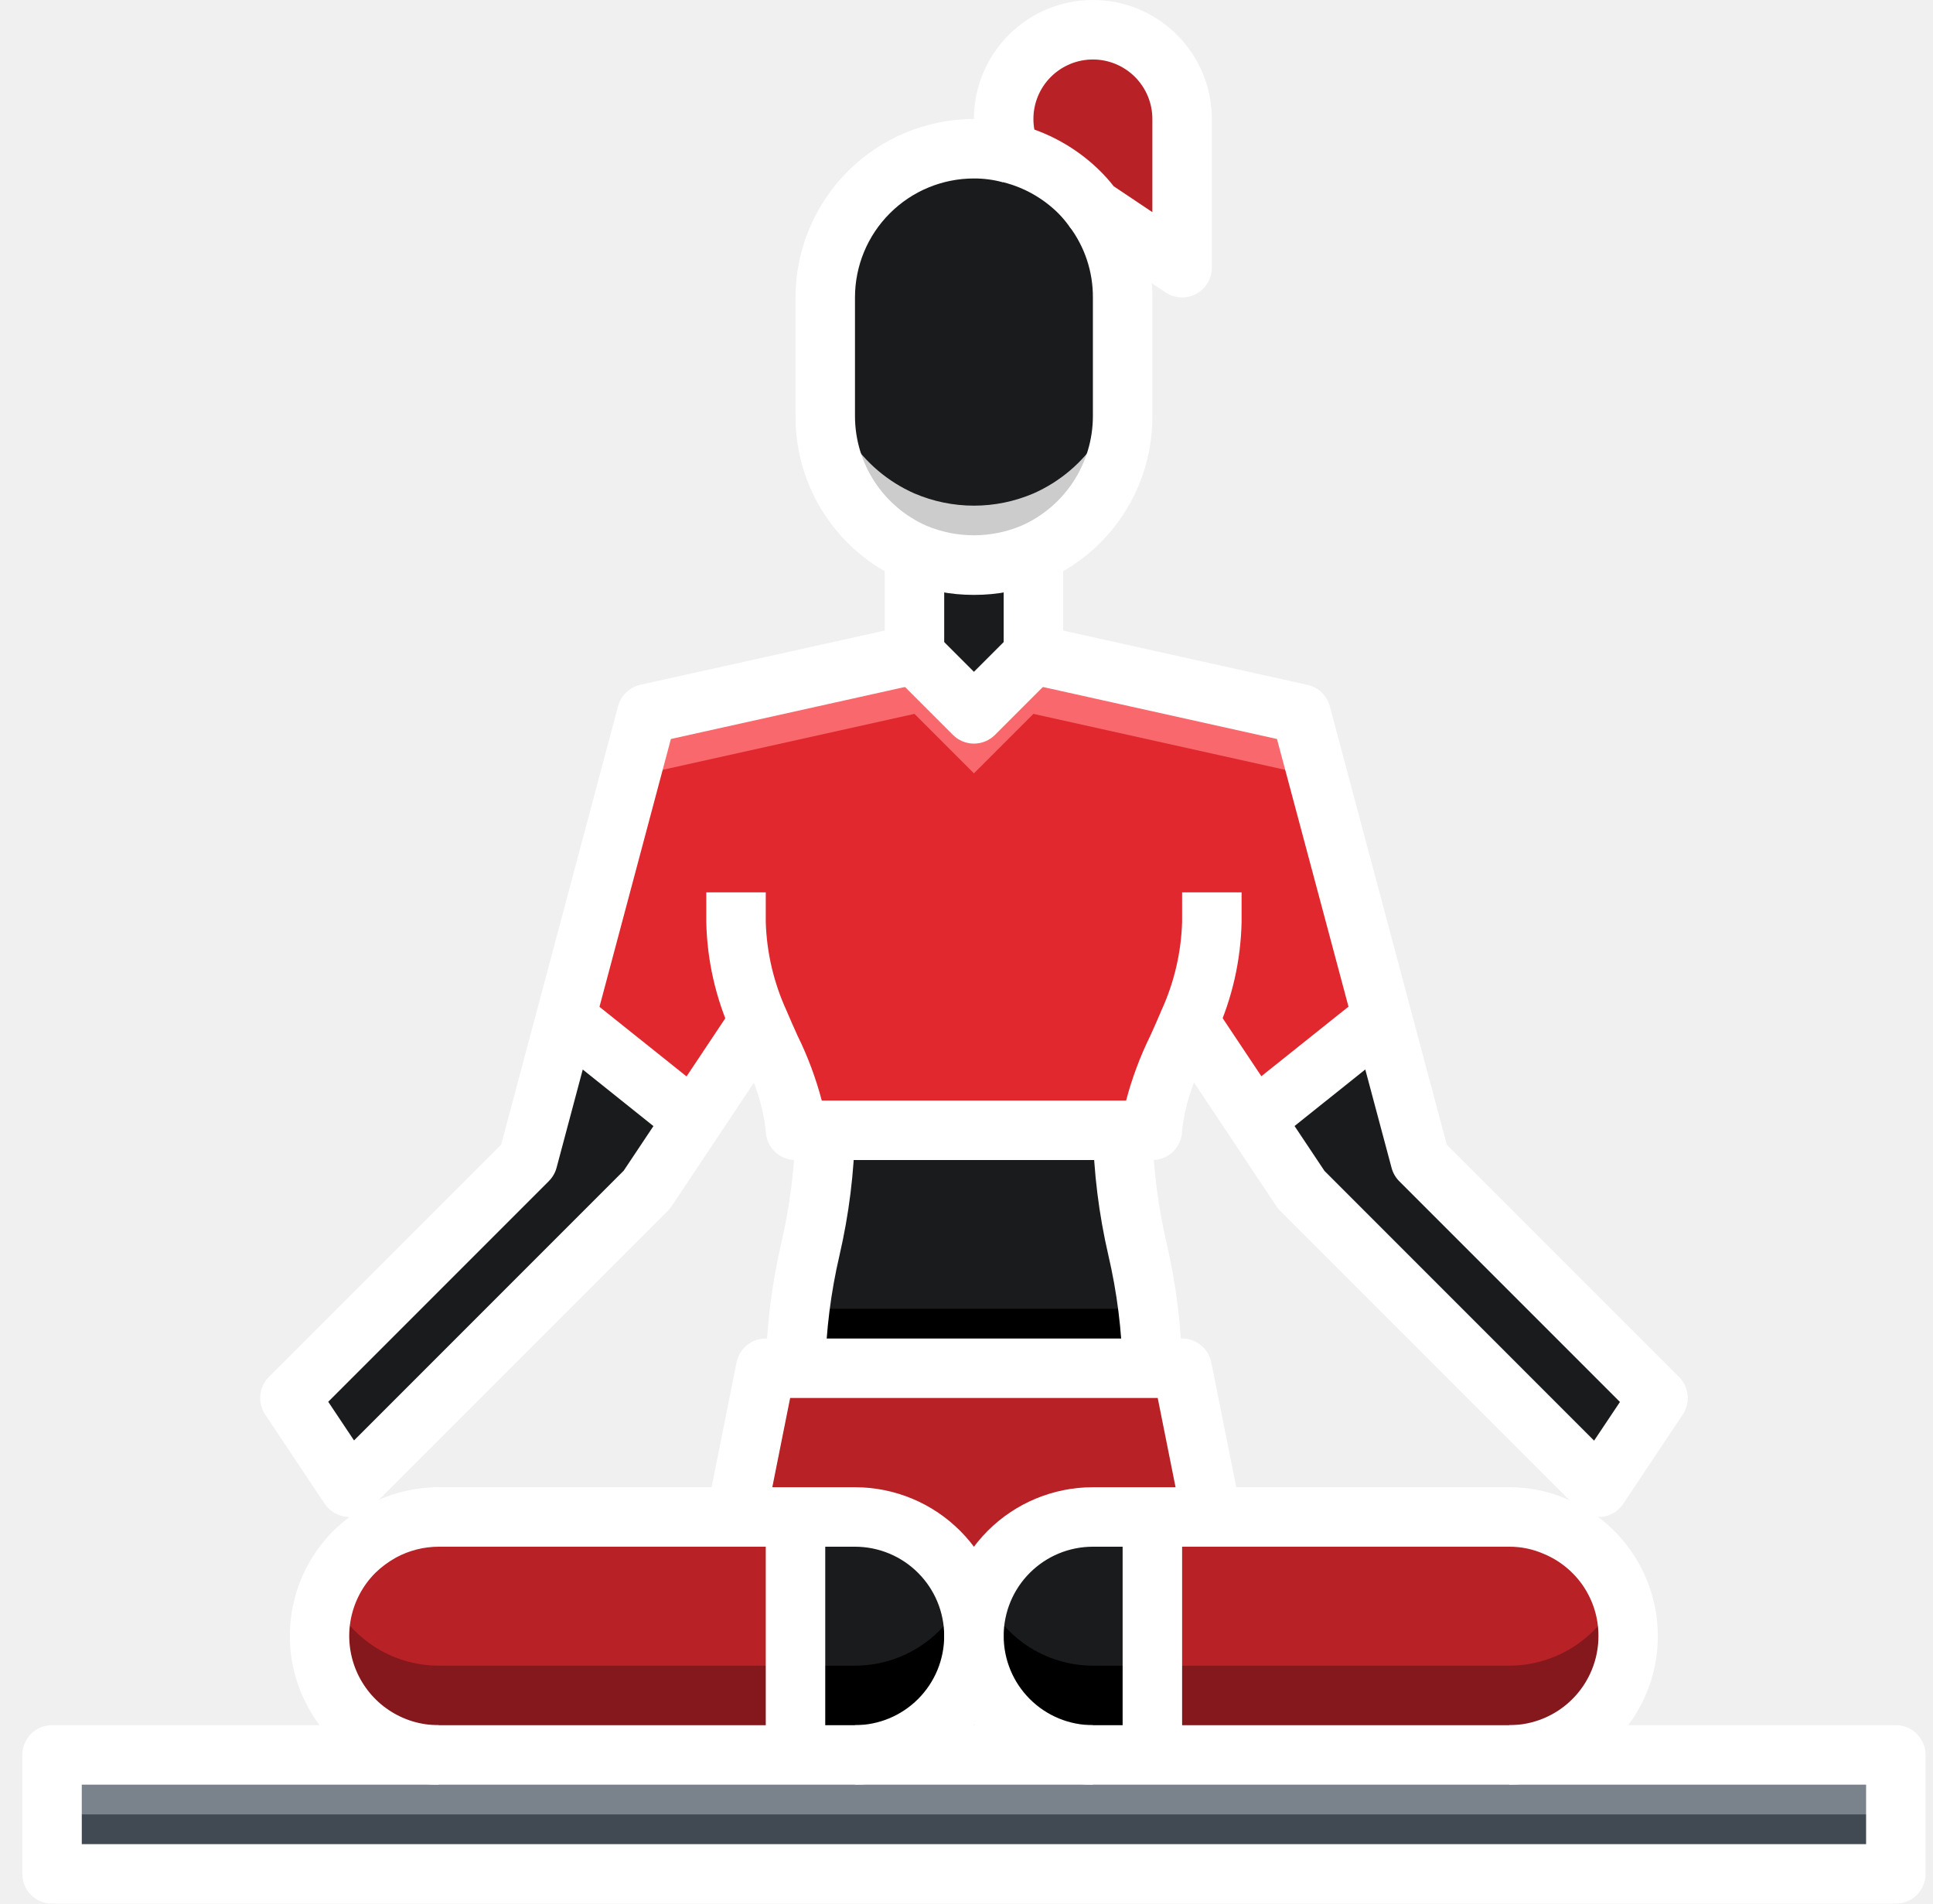
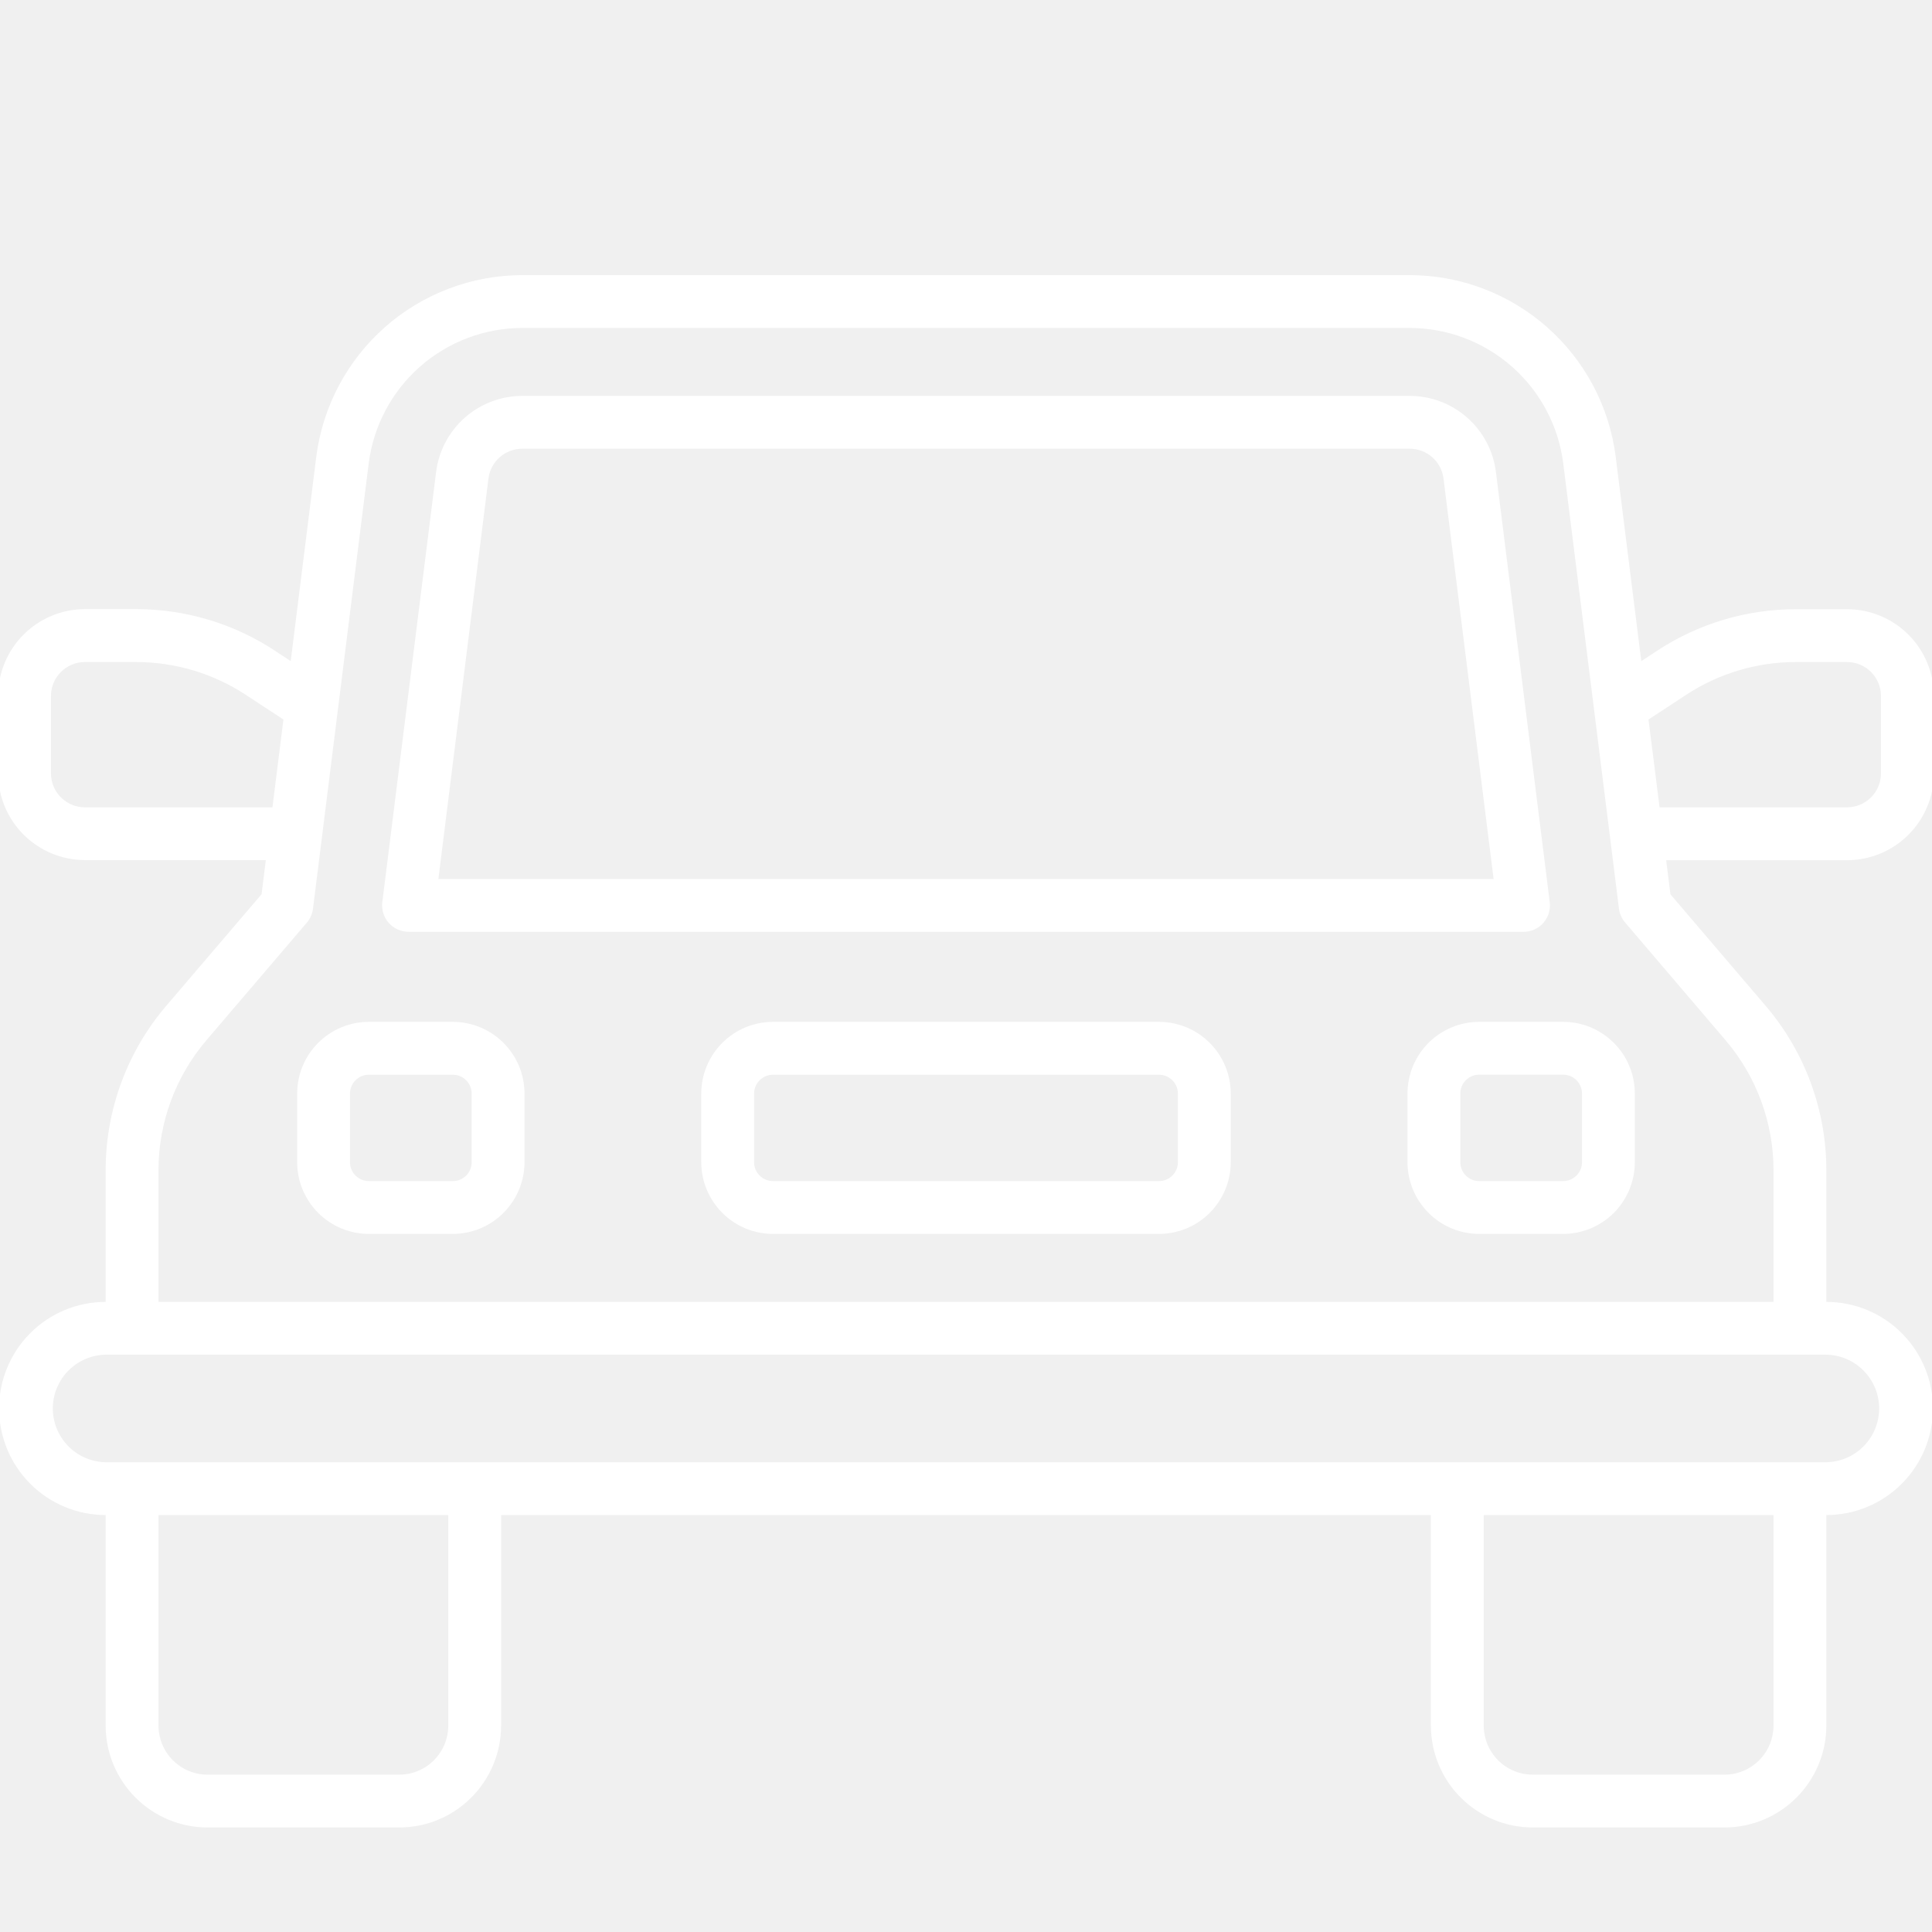
- <svg xmlns="http://www.w3.org/2000/svg" width="65" height="64" viewBox="0 0 65 64" fill="none">
-   <g clip-path="url(#clip0_149_3480)">
-     <path d="M63.75 59H1.75V63H63.75V59Z" fill="#7A828B" />
-     <path d="M63.75 61H1.75V63H63.75V61Z" fill="#414952" />
-     <path d="M39.75 4V9L36.75 7C36.611 6.809 36.457 6.628 36.29 6.46C35.653 5.829 34.859 5.38 33.99 5.16C33.829 4.795 33.747 4.399 33.75 4C33.75 3.204 34.066 2.441 34.629 1.879C35.191 1.316 35.954 1 36.75 1C37.546 1 38.309 1.316 38.871 1.879C39.434 2.441 39.75 3.204 39.75 4Z" fill="#B82126" />
-     <path d="M25.52 34.35L23.32 37.65L19.02 34.22L21.75 24L30.75 22L32.75 24L34.75 22L43.75 24L46.48 34.22L42.18 37.65L39.98 34.35C39.35 35.481 38.933 36.718 38.75 38H26.75C26.567 36.718 26.15 35.481 25.52 34.35Z" fill="#E0282E" />
-     <path d="M21.75 26L30.75 24L32.75 26L34.75 24L43.75 26L46.04 34.571L46.48 34.22L43.75 24L34.75 22L32.75 24L30.75 22L21.75 24L19.02 34.22L19.46 34.571L21.75 26Z" fill="#F9686C" />
-     <path d="M36.75 59H28.75C29.276 59.001 29.796 58.898 30.282 58.697C30.767 58.496 31.208 58.202 31.58 57.83C31.951 57.458 32.246 57.017 32.447 56.532C32.648 56.046 32.751 55.526 32.75 55C32.75 56.061 33.171 57.078 33.922 57.828C34.672 58.579 35.689 59 36.75 59Z" fill="#B82126" />
-     <path d="M26.75 51V59H14.75C13.958 59.001 13.184 58.766 12.526 58.327C11.868 57.887 11.354 57.263 11.052 56.531C10.748 55.8 10.669 54.995 10.824 54.219C10.979 53.442 11.36 52.729 11.92 52.17C12.197 51.898 12.51 51.666 12.85 51.48C13.434 51.166 14.087 51.001 14.75 51H26.75Z" fill="#B82126" />
-     <path d="M52.3 51.32C53.026 51.623 53.647 52.134 54.083 52.789C54.519 53.444 54.751 54.213 54.75 55C54.751 55.525 54.648 56.046 54.447 56.532C54.246 57.017 53.952 57.458 53.58 57.83C53.208 58.201 52.767 58.496 52.282 58.697C51.796 58.898 51.276 59.001 50.75 59H38.75V51H50.75C51.283 50.997 51.812 51.106 52.3 51.32Z" fill="#B82126" />
-     <path d="M39.75 46L40.75 51H36.75C36.224 50.999 35.704 51.102 35.218 51.303C34.733 51.504 34.292 51.798 33.92 52.17C33.548 52.542 33.254 52.983 33.053 53.468C32.852 53.954 32.749 54.474 32.75 55C32.75 53.939 32.329 52.922 31.578 52.172C30.828 51.421 29.811 51 28.75 51H24.75L25.75 46H39.75Z" fill="#B82126" />
-     <path d="M28.75 51C29.811 51 30.828 51.421 31.578 52.172C32.329 52.922 32.75 53.939 32.75 55C32.75 56.061 32.329 57.078 31.578 57.828C30.828 58.579 29.811 59 28.75 59H26.75V51H28.75Z" fill="#1A1B1D" />
-     <path d="M38.75 51V59H36.75C35.689 59 34.672 58.579 33.922 57.828C33.171 57.078 32.75 56.061 32.75 55C32.75 53.939 33.171 52.922 33.922 52.172C34.672 51.421 35.689 51 36.75 51H38.75Z" fill="#1A1B1D" />
-     <path d="M11.05 53.5C10.801 54.106 10.706 54.765 10.772 55.417C10.839 56.069 11.065 56.695 11.431 57.239C11.796 57.782 12.291 58.228 12.87 58.535C13.449 58.842 14.095 59.002 14.75 59H26.75V56H14.75C13.955 55.998 13.178 55.76 12.519 55.314C11.86 54.869 11.348 54.237 11.05 53.5Z" fill="#85181C" />
-     <path d="M53.58 54.83C52.828 55.578 51.811 55.998 50.75 56H38.75V59H50.75C51.276 59.001 51.796 58.898 52.282 58.697C52.767 58.496 53.208 58.201 53.58 57.83C53.952 57.458 54.246 57.017 54.447 56.532C54.648 56.046 54.751 55.526 54.75 55C54.748 54.487 54.646 53.98 54.45 53.506C54.249 54 53.953 54.45 53.58 54.83Z" fill="#85181C" />
-     <path d="M31.58 54.83C30.828 55.578 29.811 55.998 28.75 56H26.75V59H28.75C29.405 59.001 30.05 58.84 30.628 58.532C31.207 58.225 31.7 57.78 32.066 57.236C32.432 56.693 32.658 56.068 32.725 55.416C32.792 54.764 32.697 54.106 32.45 53.5C32.25 53.996 31.954 54.448 31.58 54.83Z" fill="black" />
-     <path d="M33.05 53.5C32.801 54.106 32.706 54.765 32.772 55.417C32.839 56.069 33.065 56.695 33.431 57.239C33.797 57.782 34.291 58.228 34.87 58.535C35.449 58.842 36.095 59.002 36.75 59H38.75V56H36.75C35.955 55.998 35.178 55.76 34.519 55.314C33.86 54.869 33.348 54.237 33.05 53.5Z" fill="black" />
-     <path d="M34.75 18.59V22L32.75 24L30.75 22V18.59C31.382 18.86 32.062 19 32.75 19C33.438 19 34.118 18.86 34.75 18.59Z" fill="#1A1B1D" />
-     <path d="M23.32 37.65L21.75 40L11.75 50L9.75 47L17.75 39L19.02 34.22L23.32 37.65Z" fill="#1A1B1D" />
-     <path d="M55.75 47L53.75 50L53.69 49.94L43.75 40L42.18 37.65L46.48 34.22L47.75 39L55.75 47Z" fill="#1A1B1D" />
-     <path d="M38.75 46H26.75C26.75 43 27.75 41 27.75 38H37.75C37.75 41 38.75 43 38.75 46Z" fill="#1A1B1D" />
-     <path d="M26.896 44C26.801 44.663 26.752 45.331 26.75 46H38.75C38.748 45.331 38.699 44.663 38.604 44H26.896Z" fill="black" />
-     <path d="M30.75 18.59C29.859 18.197 29.102 17.555 28.569 16.74C28.037 15.925 27.752 14.973 27.75 14V10C27.75 8.674 28.277 7.402 29.215 6.464C30.152 5.527 31.424 5 32.75 5C33.169 4.997 33.586 5.051 33.99 5.16C34.859 5.38 35.653 5.829 36.29 6.46C36.457 6.628 36.611 6.809 36.75 7C37.403 7.863 37.754 8.917 37.75 10V14C37.748 14.973 37.463 15.925 36.931 16.74C36.398 17.555 35.641 18.197 34.75 18.59C34.118 18.86 33.438 19 32.75 19C32.062 19 31.382 18.86 30.75 18.59Z" fill="#1A1B1D" />
-     <path d="M34.75 16.59C34.118 16.86 33.438 17 32.75 17C32.062 17 31.382 16.86 30.75 16.59C29.859 16.197 29.102 15.555 28.569 14.74C28.037 13.925 27.752 12.973 27.75 12V14C27.752 14.973 28.037 15.925 28.569 16.74C29.102 17.555 29.859 18.197 30.75 18.59C31.382 18.86 32.062 19 32.75 19C33.438 19 34.118 18.86 34.75 18.59C35.641 18.197 36.398 17.555 36.931 16.74C37.463 15.925 37.748 14.973 37.75 14V12C37.748 12.973 37.463 13.925 36.931 14.74C36.398 15.555 35.641 16.197 34.75 16.59Z" fill="#CCCCCC" />
-     <path d="M42.381 38.776L41.119 37.224L41.549 36.874L46.119 33.225L47.381 34.775L47.111 34.995L42.381 38.776Z" fill="white" />
-     <path d="M23.119 38.776L18.119 34.775L19.381 33.225L19.651 33.444L24.381 37.224L23.119 38.776Z" fill="white" />
-     <path d="M32.75 25C32.485 25 32.23 24.895 32.043 24.707L30.043 22.707L31.457 21.293L32.75 22.586L34.043 21.293L35.457 22.707L33.457 24.707C33.27 24.895 33.015 25 32.75 25Z" fill="white" />
-     <path d="M32.75 20C31.961 20.003 31.18 19.849 30.451 19.549C29.721 19.248 29.059 18.807 28.501 18.249C27.944 17.691 27.502 17.029 27.201 16.299C26.901 15.57 26.747 14.789 26.75 14V10C26.752 8.409 27.384 6.884 28.509 5.759C29.634 4.634 31.159 4.002 32.75 4C33.259 3.998 33.765 4.065 34.256 4.2L33.725 6.128C33.407 6.042 33.079 5.999 32.75 6C31.689 6 30.672 6.421 29.922 7.172C29.171 7.922 28.75 8.939 28.75 10V14C28.753 14.78 28.981 15.542 29.408 16.194C29.835 16.847 30.442 17.361 31.155 17.676C31.662 17.888 32.206 17.997 32.756 17.996C33.305 17.995 33.849 17.884 34.355 17.67C35.066 17.355 35.67 16.841 36.095 16.189C36.52 15.538 36.748 14.778 36.75 14V10C36.755 9.134 36.474 8.29 35.95 7.6L37.55 6.4C38.335 7.435 38.757 8.701 38.75 10V14C38.753 14.789 38.599 15.57 38.299 16.299C37.998 17.028 37.556 17.691 36.998 18.249C36.441 18.806 35.778 19.248 35.049 19.549C34.32 19.849 33.539 20.003 32.75 20Z" fill="white" />
-     <path d="M39.75 10C39.553 10 39.359 9.941 39.195 9.832L36.195 7.832C36.098 7.767 36.013 7.686 35.944 7.593C35.835 7.442 35.714 7.299 35.583 7.167C35.075 6.665 34.442 6.307 33.75 6.13C33.603 6.093 33.466 6.023 33.349 5.925C33.233 5.828 33.141 5.705 33.079 5.566C32.86 5.073 32.748 4.539 32.75 4C32.75 2.939 33.171 1.922 33.922 1.172C34.672 0.421 35.689 0 36.75 0C37.811 0 38.828 0.421 39.578 1.172C40.329 1.922 40.75 2.939 40.75 4V9C40.75 9.265 40.645 9.52 40.457 9.707C40.27 9.895 40.015 10 39.75 10ZM37.45 6.262L38.75 7.132V4C38.75 3.47 38.539 2.961 38.164 2.586C37.789 2.211 37.28 2 36.75 2C36.22 2 35.711 2.211 35.336 2.586C34.961 2.961 34.75 3.47 34.75 4C34.75 4.119 34.761 4.239 34.782 4.356C35.611 4.654 36.365 5.128 36.992 5.747C37.155 5.909 37.308 6.081 37.45 6.262Z" fill="white" />
-     <path d="M38.75 39H26.75C26.485 39 26.23 38.895 26.043 38.707C25.855 38.52 25.75 38.265 25.75 38C25.652 37.169 25.395 36.365 24.991 35.633C24.86 35.342 24.726 35.043 24.597 34.733C24.066 33.559 23.777 32.289 23.75 31V30H25.75V31C25.781 32.025 26.017 33.034 26.444 33.967C26.564 34.255 26.691 34.537 26.815 34.812C27.16 35.512 27.434 36.245 27.633 37H37.867C38.066 36.245 38.34 35.512 38.685 34.812C38.809 34.537 38.936 34.255 39.057 33.964C39.483 33.032 39.719 32.024 39.75 31V30H41.75V31C41.723 32.288 41.435 33.558 40.904 34.732C40.774 35.043 40.64 35.342 40.504 35.632C40.102 36.365 39.846 37.169 39.75 38C39.75 38.265 39.645 38.52 39.457 38.707C39.27 38.895 39.015 39 38.75 39Z" fill="white" />
-     <path d="M27.75 46H25.75C25.776 44.586 25.951 43.178 26.27 41.8C26.561 40.553 26.722 39.28 26.75 38H28.75C28.724 39.414 28.549 40.822 28.23 42.2C27.939 43.447 27.778 44.72 27.75 46Z" fill="white" />
-     <path d="M39.75 46H37.75C37.722 44.72 37.561 43.447 37.27 42.2C36.951 40.822 36.776 39.414 36.75 38H38.75C38.778 39.28 38.939 40.553 39.23 41.8C39.549 43.178 39.724 44.586 39.75 46Z" fill="white" />
-     <path d="M39.77 51.2L38.93 47H26.57L25.73 51.2L23.77 50.8L24.77 45.8C24.816 45.574 24.939 45.371 25.117 45.225C25.296 45.08 25.52 45 25.75 45H39.75C39.98 45 40.204 45.08 40.383 45.225C40.561 45.371 40.684 45.574 40.73 45.8L41.73 50.8L39.77 51.2Z" fill="white" />
-     <path d="M28.75 60V58C29.546 58 30.309 57.684 30.871 57.121C31.434 56.559 31.75 55.796 31.75 55C31.75 54.204 31.434 53.441 30.871 52.879C30.309 52.316 29.546 52 28.75 52H14.75C14.252 52.001 13.762 52.125 13.323 52.361C13.068 52.501 12.832 52.675 12.623 52.878C12.203 53.298 11.917 53.833 11.801 54.416C11.685 54.998 11.745 55.602 11.973 56.151C12.201 56.699 12.586 57.168 13.081 57.497C13.575 57.826 14.156 58.001 14.75 58V60C13.761 60.001 12.795 59.708 11.972 59.159C11.15 58.611 10.508 57.83 10.129 56.917C9.75 56.004 9.65 54.999 9.842 54.029C10.034 53.059 10.51 52.168 11.208 51.468C11.552 51.129 11.941 50.839 12.364 50.606C13.097 50.21 13.917 50.002 14.75 50H28.75C30.076 50 31.348 50.527 32.285 51.465C33.223 52.402 33.75 53.674 33.75 55C33.75 56.326 33.223 57.598 32.285 58.535C31.348 59.473 30.076 60 28.75 60Z" fill="white" />
-     <path d="M50.75 60V58C51.144 58.001 51.535 57.924 51.899 57.773C52.263 57.623 52.594 57.402 52.873 57.123C53.152 56.844 53.373 56.513 53.523 56.149C53.674 55.785 53.751 55.394 53.75 55C53.752 54.41 53.578 53.834 53.252 53.343C52.925 52.852 52.46 52.469 51.916 52.243C51.549 52.081 51.151 51.998 50.75 52H36.75C35.954 52 35.191 52.316 34.629 52.879C34.066 53.441 33.75 54.204 33.75 55C33.75 55.796 34.066 56.559 34.629 57.121C35.191 57.684 35.954 58 36.75 58V60C35.424 60 34.152 59.473 33.215 58.536C32.277 57.598 31.75 56.326 31.75 55C31.75 53.674 32.277 52.402 33.215 51.465C34.152 50.527 35.424 50 36.75 50H50.75C51.424 49.998 52.091 50.136 52.708 50.407C53.459 50.727 54.121 51.227 54.634 51.862C55.148 52.497 55.498 53.248 55.654 54.05C55.811 54.851 55.768 55.679 55.531 56.46C55.293 57.242 54.868 57.953 54.292 58.532C53.352 59.471 52.078 59.999 50.75 60Z" fill="white" />
-     <path d="M27.75 51H25.75V59H27.75V51Z" fill="white" />
-     <path d="M39.75 51H37.75V59H39.75V51Z" fill="white" />
-     <path d="M53.75 51C53.488 50.999 53.236 50.895 53.05 50.71L43.05 40.71C43.004 40.664 42.962 40.613 42.925 40.559L38.925 34.553L40.595 33.453L44.537 39.365L53.604 48.434L54.473 47.134L47.053 39.714C46.929 39.589 46.839 39.434 46.794 39.264L42.94 24.845L34.533 22.977C34.311 22.928 34.112 22.804 33.97 22.626C33.827 22.449 33.75 22.228 33.75 22V18H35.75V21.2L43.967 23.025C44.146 23.065 44.31 23.153 44.442 23.28C44.574 23.407 44.669 23.567 44.716 23.744L48.65 38.483L56.46 46.293C56.623 46.456 56.725 46.672 56.748 46.902C56.771 47.132 56.713 47.363 56.585 47.555L54.585 50.555C54.503 50.679 54.395 50.783 54.268 50.861C54.141 50.937 53.998 50.985 53.85 51C53.817 51 53.783 51 53.75 51Z" fill="white" />
-     <path d="M11.75 51C11.717 51 11.685 51 11.65 50.995C11.503 50.98 11.361 50.933 11.234 50.857C11.107 50.781 10.999 50.678 10.917 50.555L8.917 47.555C8.789 47.363 8.731 47.132 8.754 46.902C8.777 46.672 8.878 46.456 9.042 46.293L16.852 38.483L20.783 23.742C20.83 23.565 20.925 23.404 21.057 23.278C21.189 23.151 21.353 23.063 21.532 23.023L29.75 21.2V18H31.75V22C31.75 22.228 31.673 22.449 31.53 22.626C31.388 22.804 31.189 22.928 30.967 22.977L22.56 24.845L18.716 39.257C18.671 39.427 18.581 39.582 18.457 39.707L11.037 47.127L11.905 48.427L20.973 39.358L24.915 33.446L26.585 34.546L22.585 40.552C22.548 40.606 22.506 40.657 22.46 40.703L12.46 50.703C12.367 50.797 12.257 50.872 12.135 50.922C12.013 50.974 11.882 51 11.75 51Z" fill="white" />
-     <path d="M63.75 64H1.75C1.485 64 1.23 63.895 1.043 63.707C0.855 63.52 0.75 63.265 0.75 63V59C0.75 58.735 0.855 58.48 1.043 58.293C1.23 58.105 1.485 58 1.75 58H63.75C64.015 58 64.27 58.105 64.457 58.293C64.645 58.48 64.75 58.735 64.75 59V63C64.75 63.265 64.645 63.52 64.457 63.707C64.27 63.895 64.015 64 63.75 64ZM2.75 62H62.75V60H2.75V62Z" fill="white" />
+ <svg xmlns="http://www.w3.org/2000/svg" width="64" height="64" viewBox="0 0 64 64" fill="none">
+   <g clip-path="url(#clip0_298_6219)">
+     <path d="M13.531 30.868H50.469C50.593 30.868 50.716 30.842 50.829 30.791C50.942 30.74 51.043 30.665 51.125 30.572C51.207 30.479 51.269 30.37 51.305 30.251C51.342 30.133 51.352 30.008 51.337 29.884L49.554 15.634C49.467 14.939 49.129 14.299 48.603 13.835C48.078 13.371 47.401 13.115 46.7 13.114H17.3C16.599 13.115 15.923 13.372 15.398 13.835C14.873 14.299 14.535 14.938 14.447 15.633L12.665 29.883C12.649 30.006 12.66 30.131 12.697 30.25C12.733 30.368 12.794 30.478 12.877 30.571C12.959 30.664 13.06 30.738 13.173 30.789C13.286 30.84 13.408 30.866 13.533 30.866L13.531 30.868ZM16.181 15.85C16.215 15.578 16.348 15.327 16.554 15.146C16.76 14.964 17.026 14.864 17.3 14.864H46.7C46.974 14.864 47.239 14.964 47.445 15.146C47.651 15.327 47.784 15.578 47.818 15.85L49.478 29.118H14.522L16.181 15.85Z" fill="white" />
+     <path d="M15 33.85H12.219C11.589 33.851 10.985 34.101 10.54 34.546C10.095 34.992 9.844 35.595 9.844 36.225V38.5C9.844 39.13 10.095 39.733 10.54 40.178C10.985 40.624 11.589 40.874 12.219 40.875H15C15.63 40.874 16.233 40.624 16.678 40.178C17.124 39.733 17.374 39.13 17.375 38.5V36.227C17.375 35.596 17.125 34.992 16.679 34.547C16.234 34.101 15.63 33.851 15 33.85ZM15.625 38.5C15.625 38.666 15.559 38.825 15.442 38.942C15.325 39.059 15.166 39.125 15 39.125H12.219C12.053 39.125 11.894 39.059 11.777 38.942C11.659 38.825 11.594 38.666 11.594 38.5V36.227C11.594 36.061 11.659 35.902 11.777 35.785C11.894 35.667 12.053 35.602 12.219 35.602H15C15.166 35.602 15.325 35.667 15.442 35.785C15.559 35.902 15.625 36.061 15.625 36.227V38.5Z" fill="white" />
+     <path d="M51.781 33.85H49C48.37 33.851 47.767 34.101 47.321 34.546C46.876 34.992 46.626 35.595 46.625 36.225V38.5C46.626 39.13 46.876 39.733 47.322 40.178C47.767 40.624 48.37 40.874 49 40.875H51.781C52.411 40.874 53.014 40.624 53.46 40.179C53.905 39.733 54.155 39.13 54.156 38.5V36.227C54.156 35.596 53.906 34.992 53.46 34.547C53.015 34.101 52.411 33.85 51.781 33.85ZM52.406 38.5C52.406 38.666 52.34 38.825 52.223 38.942C52.106 39.059 51.947 39.125 51.781 39.125H49C48.834 39.125 48.675 39.059 48.558 38.942C48.441 38.825 48.375 38.666 48.375 38.5V36.227C48.375 36.144 48.391 36.063 48.422 35.987C48.453 35.911 48.499 35.842 48.557 35.784C48.616 35.725 48.684 35.679 48.761 35.648C48.836 35.616 48.918 35.6 49 35.6H51.781C51.947 35.6 52.106 35.666 52.223 35.783C52.34 35.9 52.406 36.059 52.406 36.225V38.5Z" fill="white" />
+     <path d="M38.395 33.85H25.605C24.976 33.851 24.372 34.101 23.927 34.546C23.482 34.992 23.231 35.595 23.23 36.225V38.5C23.231 39.13 23.482 39.733 23.927 40.178C24.372 40.624 24.976 40.874 25.605 40.875H38.395C39.024 40.874 39.628 40.624 40.073 40.178C40.518 39.733 40.769 39.13 40.77 38.5V36.227C40.769 35.596 40.519 34.992 40.074 34.547C39.628 34.101 39.024 33.851 38.395 33.85ZM39.02 38.5C39.019 38.666 38.953 38.825 38.836 38.942C38.719 39.059 38.56 39.125 38.395 39.125H25.605C25.44 39.125 25.281 39.059 25.164 38.942C25.046 38.825 24.98 38.666 24.98 38.5V36.227C24.98 36.061 25.046 35.902 25.164 35.785C25.281 35.667 25.44 35.602 25.605 35.602H38.395C38.56 35.602 38.719 35.667 38.836 35.785C38.953 35.902 39.019 36.061 39.02 36.227V38.5Z" fill="white" />
+     <path d="M64.062 25.619V23.056C64.062 22.294 63.758 21.563 63.219 21.024C62.68 20.485 61.95 20.182 61.188 20.181H59.493C57.862 20.18 56.265 20.657 54.901 21.552L54.37 21.902L53.523 15.137C53.314 13.475 52.505 11.947 51.249 10.838C49.993 9.729 48.375 9.116 46.7 9.114C38.634 9.114 29.984 9.114 17.3 9.114C15.625 9.116 14.008 9.729 12.752 10.837C11.496 11.946 10.687 13.474 10.476 15.136L9.63 21.9L9.098 21.55C7.735 20.654 6.138 20.177 4.506 20.178H2.812C2.05 20.179 1.32 20.483 0.781 21.022C0.242 21.561 -0.062 22.291 -0.062 23.053V25.616C-0.062 26.378 0.242 27.109 0.781 27.648C1.32 28.187 2.05 28.49 2.812 28.491H8.806L8.665 29.622L5.505 33.322C4.21 34.839 3.5 36.769 3.5 38.763V43.127C2.564 43.127 1.666 43.498 1.004 44.161C0.341 44.823 -0.03 45.721 -0.03 46.657C-0.03 47.593 0.341 48.491 1.004 49.153C1.666 49.816 2.564 50.188 3.5 50.188V57.163C3.501 58.058 3.857 58.916 4.49 59.548C5.122 60.181 5.98 60.537 6.875 60.538H13.225C14.12 60.537 14.978 60.181 15.61 59.548C16.243 58.916 16.599 58.058 16.6 57.163V50.189H47.4V57.163C47.401 58.058 47.757 58.916 48.39 59.548C49.022 60.181 49.88 60.537 50.775 60.538H57.125C58.02 60.537 58.878 60.181 59.51 59.548C60.143 58.916 60.499 58.058 60.5 57.163V50.188C61.436 50.188 62.334 49.816 62.996 49.153C63.658 48.491 64.031 47.593 64.031 46.657C64.031 45.721 63.658 44.823 62.996 44.161C62.334 43.498 61.436 43.127 60.5 43.127V38.763C60.499 36.77 59.789 34.843 58.495 33.326L55.336 29.626L55.194 28.495H61.188C61.95 28.495 62.681 28.191 63.22 27.652C63.759 27.112 64.062 26.381 64.062 25.619ZM1.688 25.619V23.056C1.688 22.758 1.806 22.472 2.017 22.261C2.228 22.05 2.514 21.931 2.812 21.931H4.506C5.797 21.93 7.06 22.307 8.139 23.015L9.389 23.835L9.025 26.744H2.812C2.514 26.743 2.228 26.625 2.017 26.414C1.807 26.203 1.688 25.917 1.688 25.619ZM14.85 57.163C14.85 57.594 14.678 58.007 14.373 58.312C14.069 58.616 13.656 58.788 13.225 58.788H6.875C6.444 58.788 6.031 58.616 5.727 58.312C5.422 58.007 5.251 57.594 5.25 57.163V50.189H14.85V57.163ZM58.75 57.163C58.749 57.594 58.578 58.007 58.273 58.312C57.969 58.616 57.556 58.788 57.125 58.788H50.775C50.344 58.788 49.931 58.616 49.627 58.312C49.322 58.007 49.151 57.594 49.15 57.163V50.189H58.75V57.163ZM62.25 46.657C62.249 47.13 62.062 47.582 61.727 47.916C61.393 48.251 60.941 48.438 60.468 48.439H3.532C3.059 48.439 2.606 48.251 2.272 47.917C1.938 47.583 1.75 47.13 1.75 46.657C1.75 46.184 1.938 45.731 2.272 45.397C2.606 45.063 3.059 44.875 3.532 44.875H60.468C60.941 44.876 61.393 45.063 61.727 45.398C62.062 45.732 62.249 46.184 62.25 46.657ZM57.164 34.462C58.187 35.662 58.749 37.186 58.75 38.763V43.125H5.25V38.763C5.251 37.187 5.813 35.662 6.835 34.463L10.165 30.563C10.277 30.433 10.347 30.273 10.368 30.104L12.213 15.354C12.37 14.114 12.973 12.975 13.909 12.149C14.845 11.322 16.051 10.866 17.3 10.864H46.7C47.949 10.866 49.154 11.323 50.09 12.149C51.026 12.976 51.629 14.115 51.785 15.354L52.806 23.51L53.333 27.726L53.63 30.099C53.651 30.269 53.721 30.428 53.833 30.558L57.164 34.462ZM54.959 26.613L54.609 23.835L55.859 23.015C56.938 22.307 58.201 21.93 59.492 21.931H61.185C61.484 21.931 61.77 22.05 61.981 22.261C62.192 22.472 62.31 22.758 62.31 23.056V25.619C62.31 25.917 62.191 26.203 61.981 26.414C61.77 26.625 61.484 26.743 61.185 26.744H54.975L54.959 26.613Z" fill="white" />
  </g>
  <defs>
-     <clipPath id="clip0_149_3480">
-       <rect width="64" height="64" fill="white" transform="translate(0.75)" />
+     <clipPath id="clip0_298_6219">
+       <rect width="64" height="64" fill="white" />
    </clipPath>
  </defs>
</svg>
